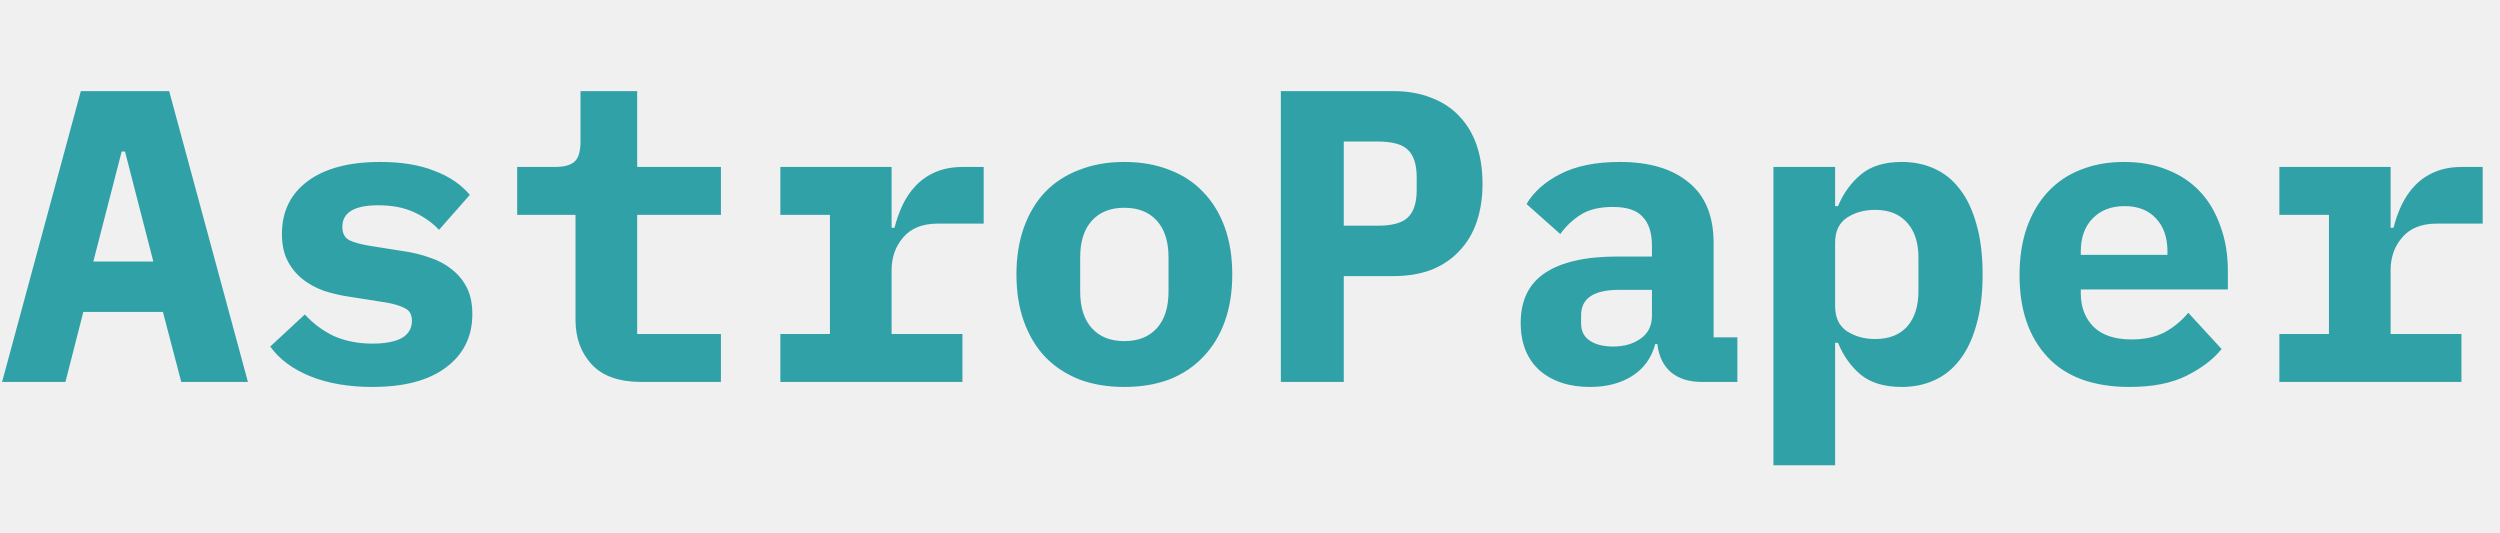
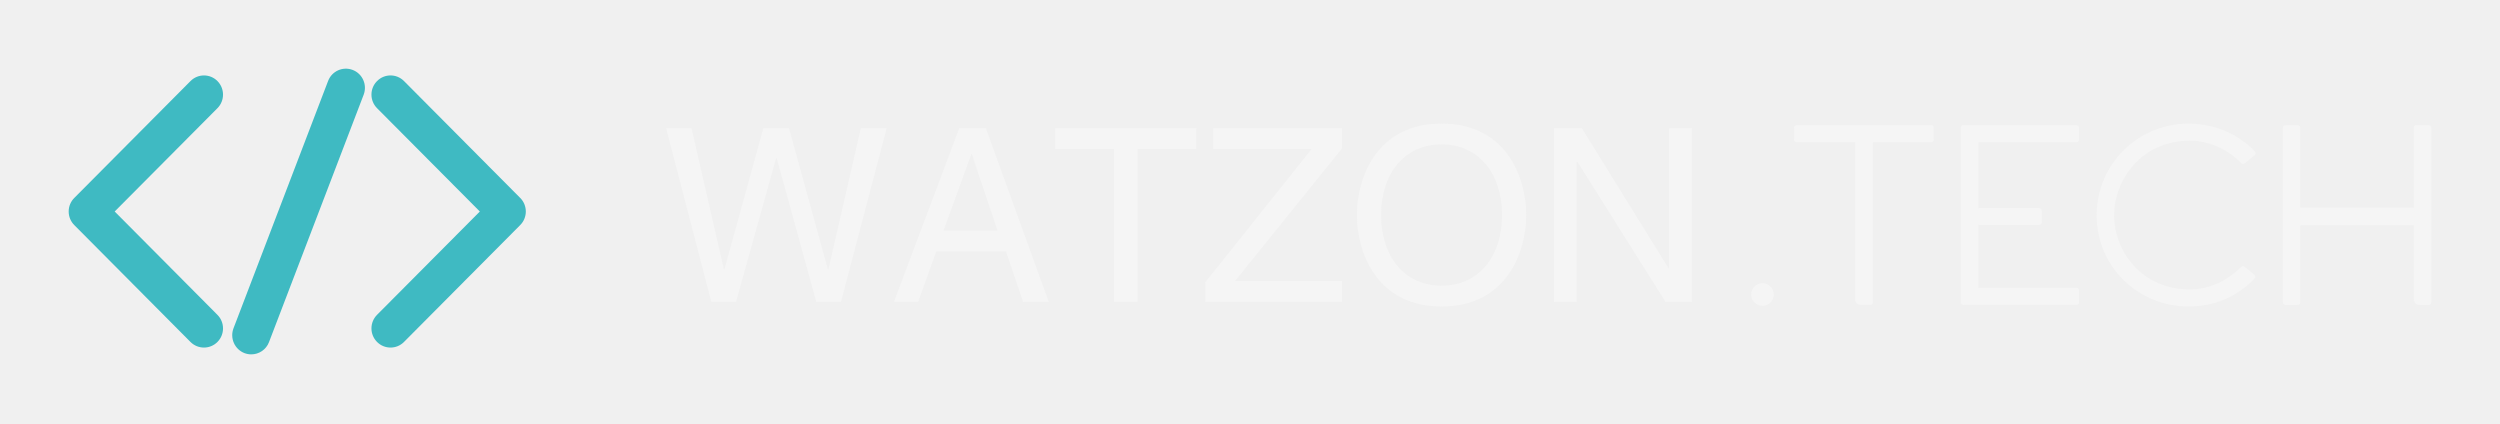
- <svg xmlns="http://www.w3.org/2000/svg" width="216" height="46" viewBox="0 0 216 46" fill="none">
-   <g clip-path="url(#clip0_1954_681)">
-     <path d="M15.66 33L14.076 26.952H7.2L5.652 33H0.18L6.984 7.872H14.616L21.42 33H15.66ZM10.8 13.092H10.512L8.064 22.596H13.248L10.8 13.092ZM32.17 33.432C30.106 33.432 28.306 33.12 26.77 32.496C25.258 31.872 24.118 31.02 23.35 29.94L26.338 27.168C27.058 27.96 27.898 28.584 28.858 29.04C29.842 29.472 30.958 29.688 32.206 29.688C33.262 29.688 34.09 29.532 34.69 29.22C35.29 28.884 35.59 28.38 35.59 27.708C35.59 27.18 35.386 26.82 34.978 26.628C34.57 26.412 34.006 26.244 33.286 26.124L30.298 25.656C29.458 25.536 28.678 25.356 27.958 25.116C27.238 24.852 26.614 24.504 26.086 24.072C25.558 23.64 25.138 23.112 24.826 22.488C24.514 21.864 24.358 21.108 24.358 20.22C24.358 18.276 25.102 16.752 26.59 15.648C28.078 14.544 30.166 13.992 32.854 13.992C34.678 13.992 36.226 14.244 37.498 14.748C38.794 15.228 39.826 15.924 40.594 16.836L37.93 19.86C37.378 19.26 36.67 18.756 35.806 18.348C34.942 17.94 33.898 17.736 32.674 17.736C30.61 17.736 29.578 18.36 29.578 19.608C29.578 20.16 29.782 20.544 30.19 20.76C30.598 20.952 31.162 21.108 31.882 21.228L34.834 21.696C35.674 21.816 36.454 22.008 37.174 22.272C37.894 22.512 38.518 22.848 39.046 23.28C39.598 23.712 40.03 24.24 40.342 24.864C40.654 25.488 40.81 26.244 40.81 27.132C40.81 29.076 40.054 30.612 38.542 31.74C37.054 32.868 34.93 33.432 32.17 33.432ZM55.412 33C53.492 33 52.064 32.496 51.128 31.488C50.192 30.48 49.724 29.196 49.724 27.636V18.564H44.684V14.424H47.96C48.752 14.424 49.316 14.268 49.652 13.956C49.988 13.644 50.156 13.068 50.156 12.228V7.872H55.052V14.424H62.288V18.564H55.052V28.86H62.288V33H55.412ZM67.422 28.86H71.706V18.564H67.422V14.424H77.034V19.68H77.286C77.454 19.008 77.682 18.36 77.97 17.736C78.282 17.088 78.666 16.524 79.122 16.044C79.602 15.54 80.178 15.144 80.85 14.856C81.522 14.568 82.314 14.424 83.226 14.424H84.99V19.32H81.03C79.71 19.32 78.714 19.716 78.042 20.508C77.37 21.276 77.034 22.224 77.034 23.352V28.86H83.154V33H67.422V28.86ZM97.144 33.432C95.704 33.432 94.408 33.216 93.256 32.784C92.104 32.328 91.12 31.68 90.304 30.84C89.512 30 88.9 28.98 88.468 27.78C88.036 26.58 87.82 25.224 87.82 23.712C87.82 22.2 88.036 20.844 88.468 19.644C88.9 18.444 89.512 17.424 90.304 16.584C91.12 15.744 92.104 15.108 93.256 14.676C94.408 14.22 95.704 13.992 97.144 13.992C98.584 13.992 99.88 14.22 101.032 14.676C102.184 15.108 103.156 15.744 103.948 16.584C104.764 17.424 105.388 18.444 105.82 19.644C106.252 20.844 106.468 22.2 106.468 23.712C106.468 25.224 106.252 26.58 105.82 27.78C105.388 28.98 104.764 30 103.948 30.84C103.156 31.68 102.184 32.328 101.032 32.784C99.88 33.216 98.584 33.432 97.144 33.432ZM97.144 29.472C98.344 29.472 99.28 29.1 99.952 28.356C100.624 27.612 100.96 26.556 100.96 25.188V22.236C100.96 20.868 100.624 19.812 99.952 19.068C99.28 18.324 98.344 17.952 97.144 17.952C95.944 17.952 95.008 18.324 94.336 19.068C93.664 19.812 93.328 20.868 93.328 22.236V25.188C93.328 26.556 93.664 27.612 94.336 28.356C95.008 29.1 95.944 29.472 97.144 29.472ZM110.666 33V7.872H120.386C121.61 7.872 122.702 8.064 123.662 8.448C124.622 8.808 125.426 9.336 126.074 10.032C126.746 10.728 127.25 11.568 127.586 12.552C127.922 13.536 128.09 14.64 128.09 15.864C128.09 17.088 127.922 18.192 127.586 19.176C127.25 20.16 126.746 21 126.074 21.696C125.426 22.392 124.622 22.932 123.662 23.316C122.702 23.676 121.61 23.856 120.386 23.856H116.102V33H110.666ZM116.102 19.5H119.018C120.29 19.5 121.166 19.26 121.646 18.78C122.15 18.3 122.402 17.508 122.402 16.404V15.324C122.402 14.22 122.15 13.428 121.646 12.948C121.166 12.468 120.29 12.228 119.018 12.228H116.102V19.5ZM147.048 33C145.944 33 145.056 32.724 144.384 32.172C143.712 31.596 143.316 30.78 143.196 29.724H143.016C142.68 30.948 142.008 31.872 141 32.496C140.016 33.12 138.804 33.432 137.364 33.432C135.564 33.432 134.112 32.952 133.008 31.992C131.928 31.008 131.388 29.64 131.388 27.888C131.388 25.944 132.096 24.504 133.512 23.568C134.928 22.632 137.004 22.164 139.74 22.164H142.728V21.228C142.728 20.124 142.464 19.296 141.936 18.744C141.432 18.168 140.568 17.88 139.344 17.88C138.216 17.88 137.304 18.096 136.608 18.528C135.912 18.96 135.312 19.524 134.808 20.22L131.892 17.628C132.516 16.572 133.488 15.708 134.808 15.036C136.152 14.34 137.868 13.992 139.956 13.992C142.5 13.992 144.48 14.58 145.896 15.756C147.336 16.908 148.056 18.66 148.056 21.012V29.148H150.108V33H147.048ZM139.38 29.94C140.316 29.94 141.108 29.712 141.756 29.256C142.404 28.8 142.728 28.14 142.728 27.276V25.044H139.884C137.7 25.044 136.608 25.776 136.608 27.24V27.96C136.608 28.608 136.86 29.1 137.364 29.436C137.868 29.772 138.54 29.94 139.38 29.94ZM153.226 14.424H158.554V17.808H158.806C159.262 16.704 159.922 15.792 160.786 15.072C161.65 14.352 162.826 13.992 164.314 13.992C165.346 13.992 166.282 14.184 167.122 14.568C167.986 14.952 168.718 15.54 169.318 16.332C169.942 17.124 170.422 18.132 170.758 19.356C171.118 20.58 171.298 22.032 171.298 23.712C171.298 25.392 171.118 26.844 170.758 28.068C170.422 29.292 169.942 30.3 169.318 31.092C168.718 31.884 167.986 32.472 167.122 32.856C166.282 33.24 165.346 33.432 164.314 33.432C162.826 33.432 161.65 33.084 160.786 32.388C159.922 31.668 159.262 30.744 158.806 29.616H158.554V40.2H153.226V14.424ZM162.01 29.292C163.21 29.292 164.134 28.932 164.782 28.212C165.43 27.468 165.754 26.448 165.754 25.152V22.272C165.754 20.976 165.43 19.968 164.782 19.248C164.134 18.504 163.21 18.132 162.01 18.132C161.074 18.132 160.258 18.36 159.562 18.816C158.89 19.272 158.554 19.992 158.554 20.976V26.448C158.554 27.432 158.89 28.152 159.562 28.608C160.258 29.064 161.074 29.292 162.01 29.292ZM183.992 33.432C180.872 33.432 178.508 32.568 176.9 30.84C175.292 29.112 174.488 26.76 174.488 23.784C174.488 22.272 174.692 20.916 175.1 19.716C175.532 18.492 176.132 17.46 176.9 16.62C177.692 15.756 178.64 15.108 179.744 14.676C180.872 14.22 182.132 13.992 183.524 13.992C184.916 13.992 186.164 14.22 187.268 14.676C188.372 15.108 189.308 15.732 190.076 16.548C190.844 17.364 191.432 18.36 191.84 19.536C192.272 20.688 192.488 21.984 192.488 23.424V25.008H179.78V25.332C179.78 26.532 180.152 27.504 180.896 28.248C181.64 28.968 182.732 29.328 184.172 29.328C185.276 29.328 186.224 29.124 187.016 28.716C187.808 28.284 188.492 27.72 189.068 27.024L191.948 30.156C191.228 31.044 190.22 31.812 188.924 32.46C187.628 33.108 185.984 33.432 183.992 33.432ZM183.56 17.808C182.408 17.808 181.484 18.168 180.788 18.888C180.116 19.584 179.78 20.532 179.78 21.732V22.02H187.268V21.732C187.268 20.508 186.932 19.548 186.26 18.852C185.612 18.156 184.712 17.808 183.56 17.808ZM196.937 28.86H201.221V18.564H196.937V14.424H206.549V19.68H206.801C206.969 19.008 207.197 18.36 207.485 17.736C207.797 17.088 208.181 16.524 208.637 16.044C209.117 15.54 209.693 15.144 210.365 14.856C211.037 14.568 211.829 14.424 212.741 14.424H214.505V19.32H210.545C209.225 19.32 208.229 19.716 207.557 20.508C206.885 21.276 206.549 22.224 206.549 23.352V28.86H212.669V33H196.937V28.86Z" fill="#31A1A8" />
+ <svg xmlns="http://www.w3.org/2000/svg" version="1.1" width="3174.391" height="537.155" viewBox="0 0 3174.391 537.155">
+   <g transform="scale(8.719569) translate(10, 10)">
+     <defs id="SvgjsDefs3566" />
+     <g id="SvgjsG3567" featureKey="symbolFeature-0" transform="matrix(0.6934338,0,0,0.6934338,8.266375432300744e-8,-12.48451)" fill="#3fbac2">
+       <path d="M28.416,76.572c-1.024,0-2.048-0.393-2.832-1.172L1.172,50.844C0.42,50.092,0,49.068,0,48c0-1.068,0.42-2.088,1.176-2.848  l24.412-24.548c1.56-1.568,4.092-1.576,5.656,0.004c1.56,1.58,1.56,4.12-0.004,5.696L9.664,48l21.58,21.704  c1.56,1.571,1.56,4.116,0,5.688C30.464,76.18,29.432,76.572,28.416,76.572L28.416,76.572z" />
+       <path d="M67.588,76.572c-1.023,0-2.052-0.393-2.828-1.18c-1.568-1.572-1.568-4.117,0-5.697L86.344,48L64.76,26.304  c-1.568-1.58-1.568-4.12,0-5.696c1.568-1.58,4.088-1.576,5.656-0.008l24.412,24.552C95.58,45.9,96,46.928,96,48  c0,1.068-0.42,2.088-1.172,2.844L70.416,75.393C69.641,76.18,68.611,76.572,67.588,76.572L67.588,76.572z" />
+       <path d="M38.348,78c-0.476,0-0.964-0.084-1.436-0.264c-2.06-0.805-3.092-3.133-2.296-5.213l19.868-51.947  c0.795-2.076,3.107-3.096,5.168-2.304c2.06,0.796,3.088,3.124,2.296,5.204L42.072,75.424C41.476,77.016,39.952,78,38.348,78z" />
+     </g>
+     <g id="SvgjsG3568" featureKey="nameLeftFeature-0" transform="matrix(1.761102,0,0,1.761102,86.43645,-1.263396)" fill="#f5f5f5">
+       <path d="M9.42 8.1 l-3.32 11.9 l-2.04 0 l-3.74 -14.36 l2.1 0 l2.68 11.68 l0.04 0 l3.22 -11.68 l2.12 0 l3.22 11.68 l0.04 0 l2.68 -11.68 l2.14 0 l-3.78 14.36 l-2.04 0 l-3.28 -11.9 l-0.04 0 z M28.42 15.82 l-5.76 0 l-1.5 4.18 l-2 0 l5.4 -14.36 l2.2 0 l5.2 14.36 l-2.12 0 z M23.26 14.1 l4.46 0 l-2.12 -6.32 l-0.04 0 z M32.5 7.36 l0 -1.72 l11.66 0 l0 1.72 l-4.86 0 l0 12.64 l-1.94 0 l0 -12.64 l-4.86 0 z M56.2 18.28 l0 1.72 l-11.3 0 l0 -1.62 l8.8 -11.02 l-8.14 0 l0 -1.72 l10.64 0 l0 1.68 l-8.84 10.96 l8.84 0 z M69.44 12.82 c0 -3.38 -1.88 -5.84 -5 -5.84 s-5 2.46 -5 5.84 s1.88 5.84 5 5.84 s5 -2.46 5 -5.84 z M71.44 12.82 c0 3.1 -1.64 7.56 -7 7.56 s-7 -4.46 -7 -7.56 s1.64 -7.56 7 -7.56 s7 4.46 7 7.56 z M83.26 17.24 l0 -11.6 l1.88 0 l0 14.36 l-2.18 0 l-7.3 -11.6 l-0.04 0 l0 11.6 l-1.88 0 l0 -14.36 l2.3 0 l7.18 11.6 l0.04 0 z" />
+     </g>
+     <g id="SvgjsG3569" featureKey="nameRightFeature-0" transform="matrix(1.930045,0,0,1.930045,243.5284,-4.201761)" fill="#f5f5f5">
+       <path d="M1.627 20.068 c-0.458 0 -0.864 -0.373 -0.864 -0.847 c0 -0.458 0.407 -0.864 0.864 -0.864 s0.847 0.407 0.847 0.864 c0 0.475 -0.39 0.847 -0.847 0.847 z M14.322 6.441 c0.153 0 0.221 0.068 0.221 0.22 l0 0.847 c0 0.136 -0.068 0.22 -0.22 0.22 l-4.373 0 l0 12.034 c0 0.153 -0.068 0.237 -0.203 0.237 l-0.678 0 c-0.305 0 -0.458 -0.186 -0.458 -0.474 l0 -11.797 l-4.373 0 c-0.153 0 -0.237 -0.085 -0.237 -0.22 l0 -0.831 c0 -0.169 0.085 -0.237 0.237 -0.237 l10.085 0 z M25.271 7.729 l-7.356 0 l0 4.966 l4.542 0 c0.153 0 0.237 0.068 0.237 0.237 l0 0.813 c0 0.153 -0.085 0.22 -0.237 0.22 l-4.542 0 l0 4.746 l7.356 0 c0.153 0 0.237 0.085 0.237 0.237 l0 0.814 c0 0.169 -0.068 0.237 -0.237 0.237 l-8.475 0 c-0.153 0 -0.22 -0.085 -0.22 -0.22 l0 -13.119 c0 -0.153 0.085 -0.22 0.22 -0.22 l8.475 0 c0.153 0 0.237 0.085 0.237 0.22 l0 0.847 c0 0.136 -0.068 0.22 -0.237 0.22 z M38.729 17.729 c0.119 0.085 0.085 0.22 -0.068 0.373 c-1.254 1.254 -2.881 2.017 -4.898 2.017 c-3.814 0 -6.932 -3.017 -6.932 -6.881 c0 -3.848 3.119 -6.915 6.932 -6.915 c1.932 0 3.661 0.746 4.932 2.017 c0.153 0.153 0.169 0.271 0.068 0.356 l-0.712 0.593 c-0.119 0.102 -0.22 0.102 -0.339 -0.017 c-0.712 -0.746 -2.119 -1.661 -3.848 -1.661 c-3.678 0 -5.712 2.983 -5.712 5.627 c0 2.678 2.034 5.593 5.712 5.593 c1.729 0 3.051 -0.881 3.797 -1.627 c0.136 -0.136 0.237 -0.169 0.356 -0.068 z M51.847 6.441 c0.153 0 0.237 0.068 0.237 0.221 l0 13.119 c0 0.136 -0.068 0.22 -0.203 0.22 l-0.678 0 c-0.305 0 -0.441 -0.186 -0.441 -0.458 l0 -5.559 l-8.559 0 l0 5.78 c0 0.153 -0.068 0.237 -0.22 0.237 l-0.864 0 c-0.17 0 -0.237 -0.085 -0.237 -0.237 l0 -13.102 c0 -0.153 0.068 -0.22 0.22 -0.22 l0.881 0 c0.136 0 0.22 0.068 0.22 0.22 l0 6 l8.559 0 l0 -6 c0 -0.153 0.068 -0.22 0.203 -0.22 l0.881 0 z" />
+     </g>
  </g>
-   <defs>
-     <clipPath id="clip0_1954_681">
-       <rect width="216" height="46" fill="white" />
-     </clipPath>
-   </defs>
</svg>
